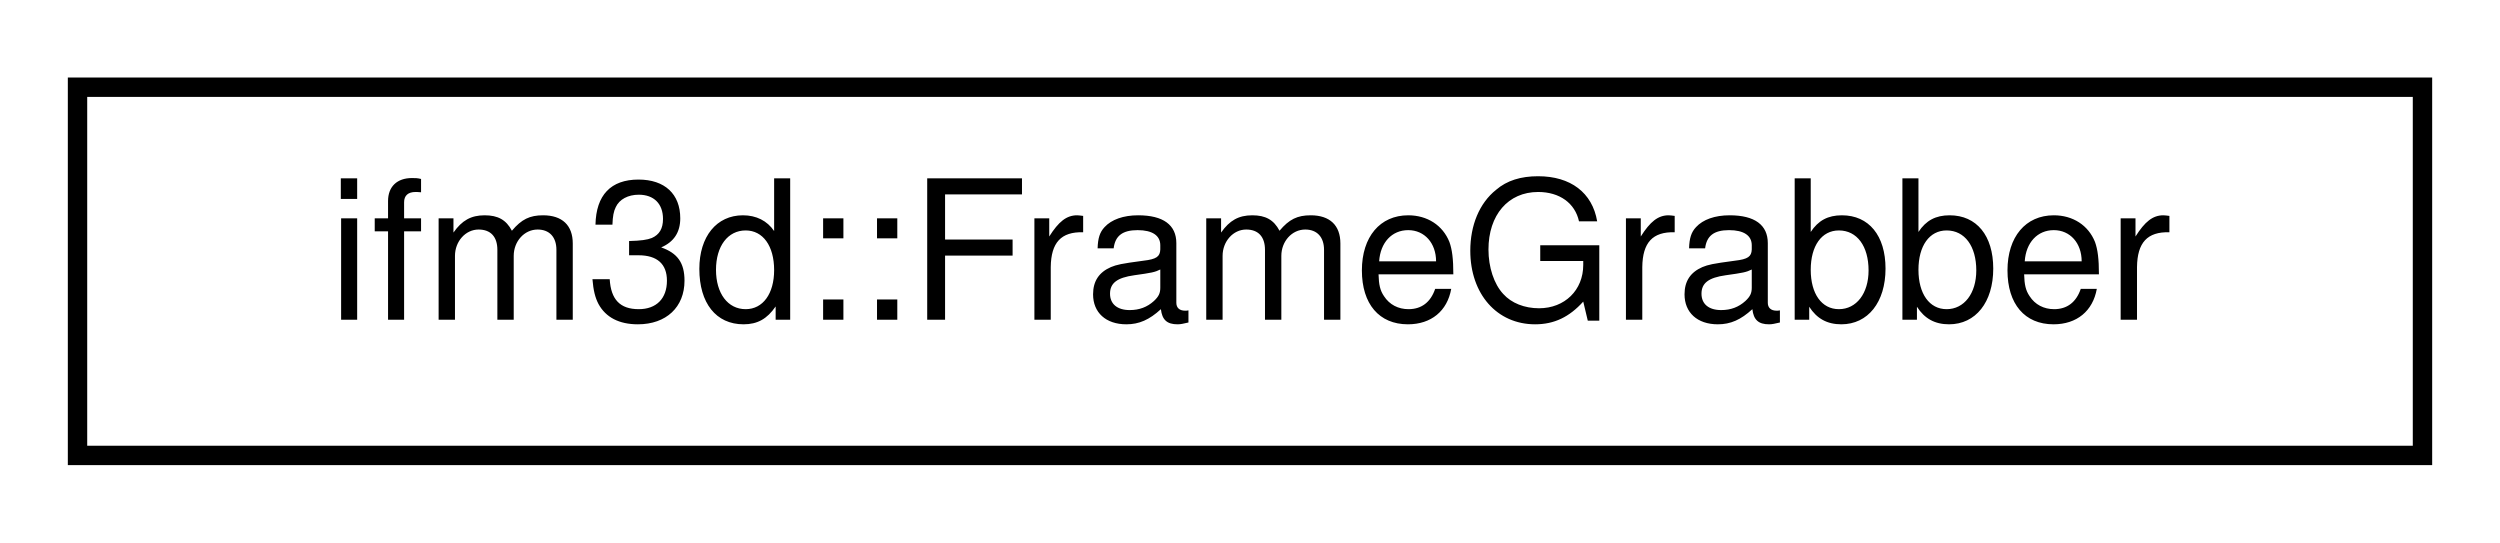
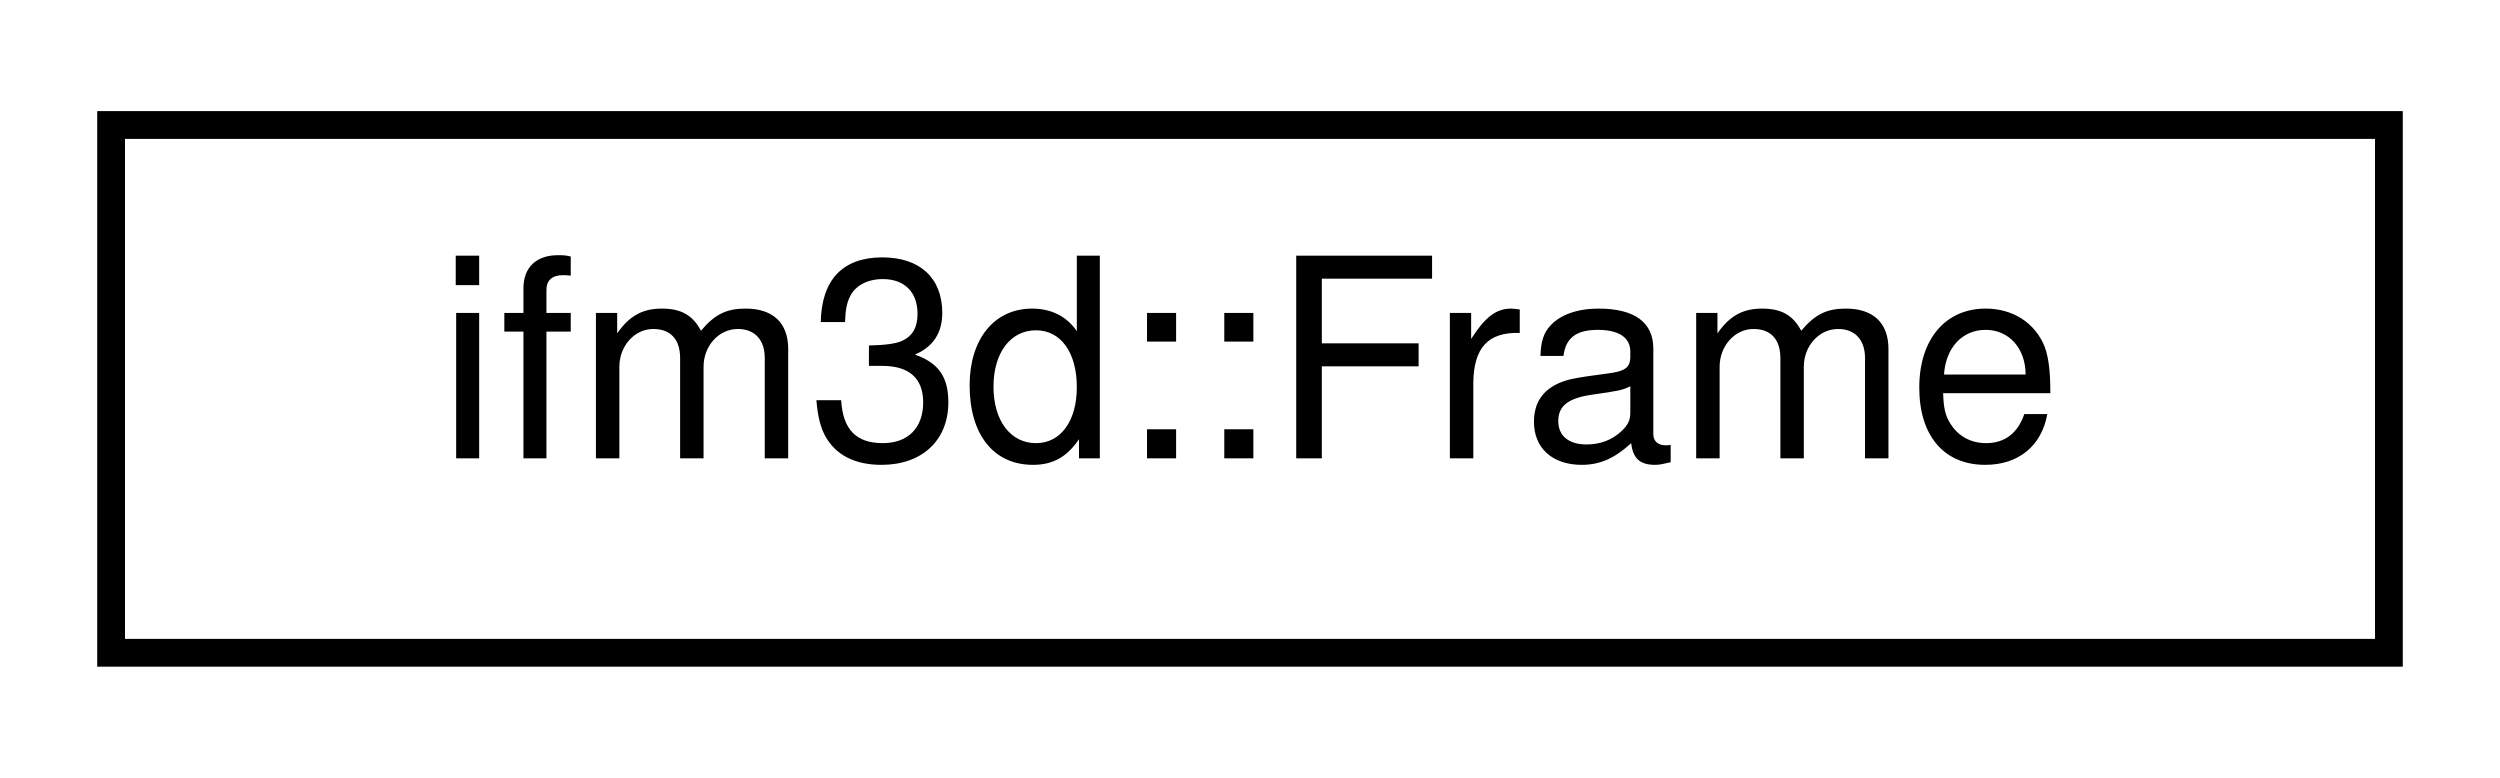
- <svg xmlns="http://www.w3.org/2000/svg" xmlns:xlink="http://www.w3.org/1999/xlink" width="129pt" height="28pt" viewBox="0.00 0.00 129.00 28.00">
+ <svg xmlns="http://www.w3.org/2000/svg" xmlns:xlink="http://www.w3.org/1999/xlink" width="90pt" height="28pt" viewBox="0.00 0.00 90.00 28.00">
  <g id="graph0" class="graph" transform="scale(1 1) rotate(0) translate(4 24)">
    <g id="node1" class="node">
      <g id="a_node1">
-         <a xlink:href="classifm3d_1_1FrameGrabber.html" target="_top" xlink:title=" ">
-           <polygon fill="none" stroke="black" points="0,-0.5 0,-19.5 121,-19.5 121,-0.5 0,-0.5" />
-           <text text-anchor="middle" x="60.5" y="-7.5" font-family="Helvetica,sans-Serif" font-size="10.00">ifm3d::FrameGrabber</text>
+         <a xlink:href="classifm3d_1_1Frame.html" target="_top" xlink:title=" ">
+           <polygon fill="none" stroke="black" points="0,-0.5 0,-19.5 82,-19.5 82,-0.5 0,-0.5" />
+           <text text-anchor="middle" x="41" y="-7.5" font-family="Helvetica,sans-Serif" font-size="10.00">ifm3d::Frame</text>
        </a>
      </g>
    </g>
  </g>
</svg>
